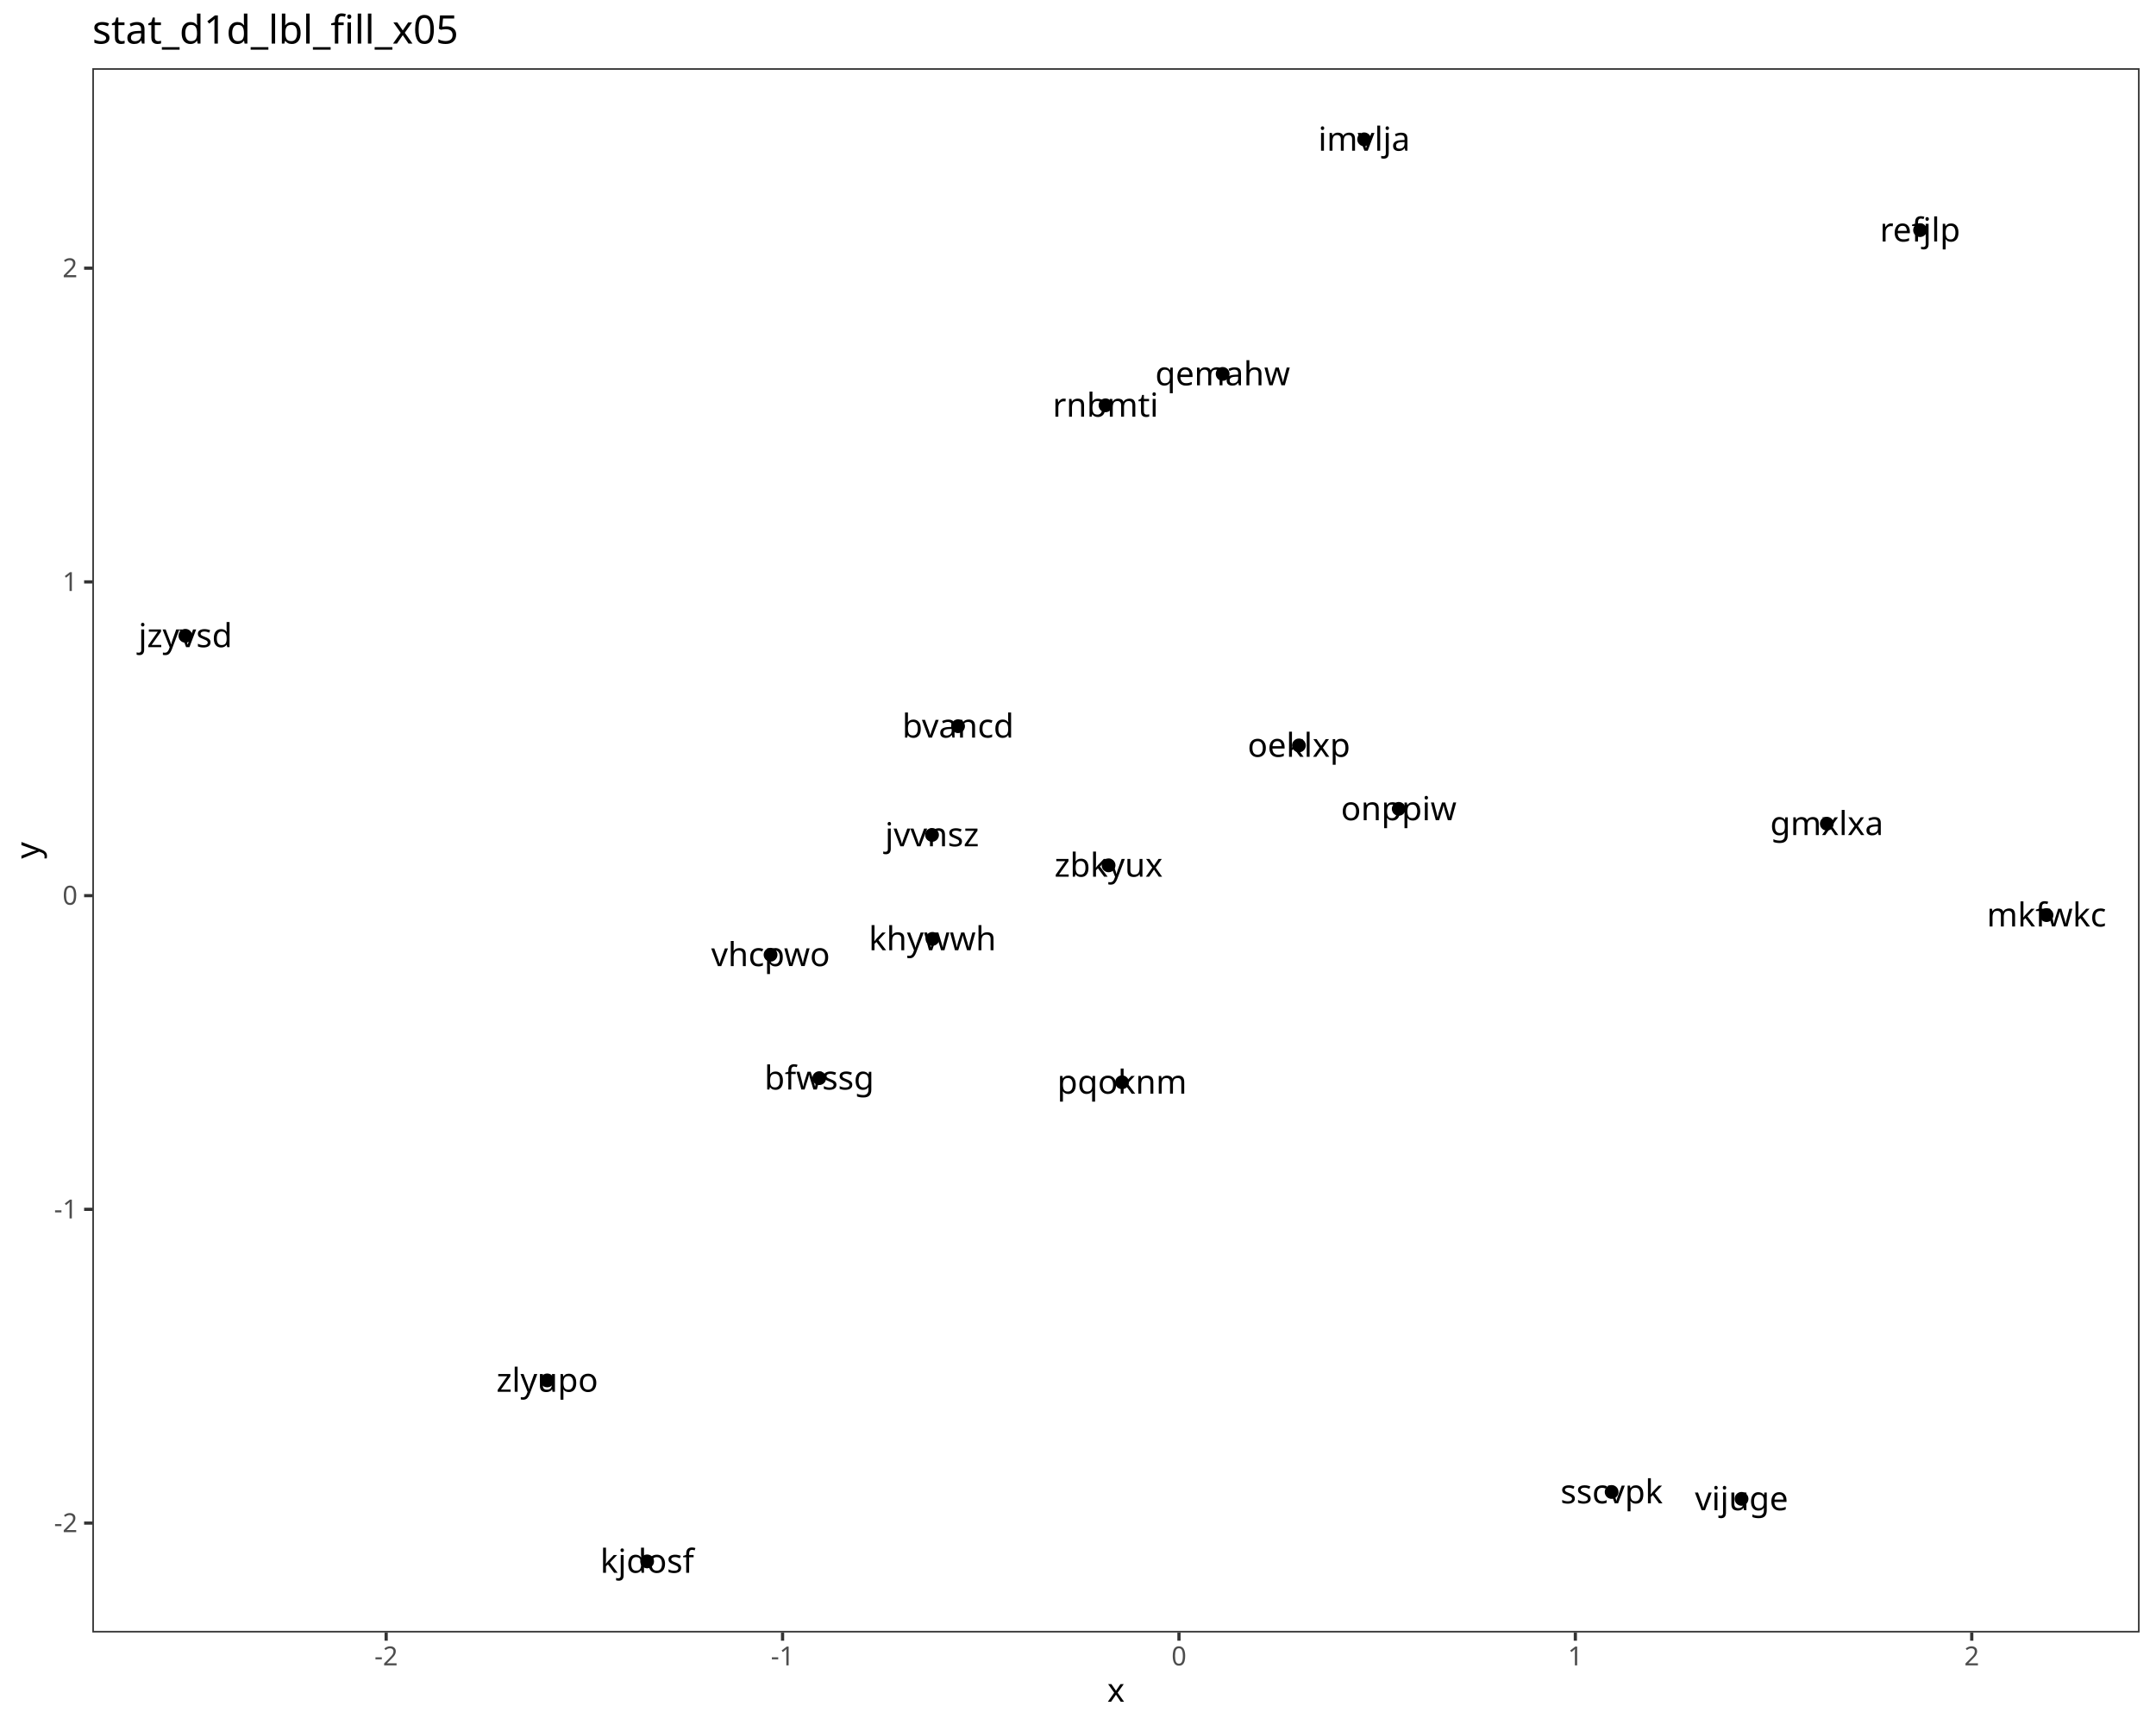
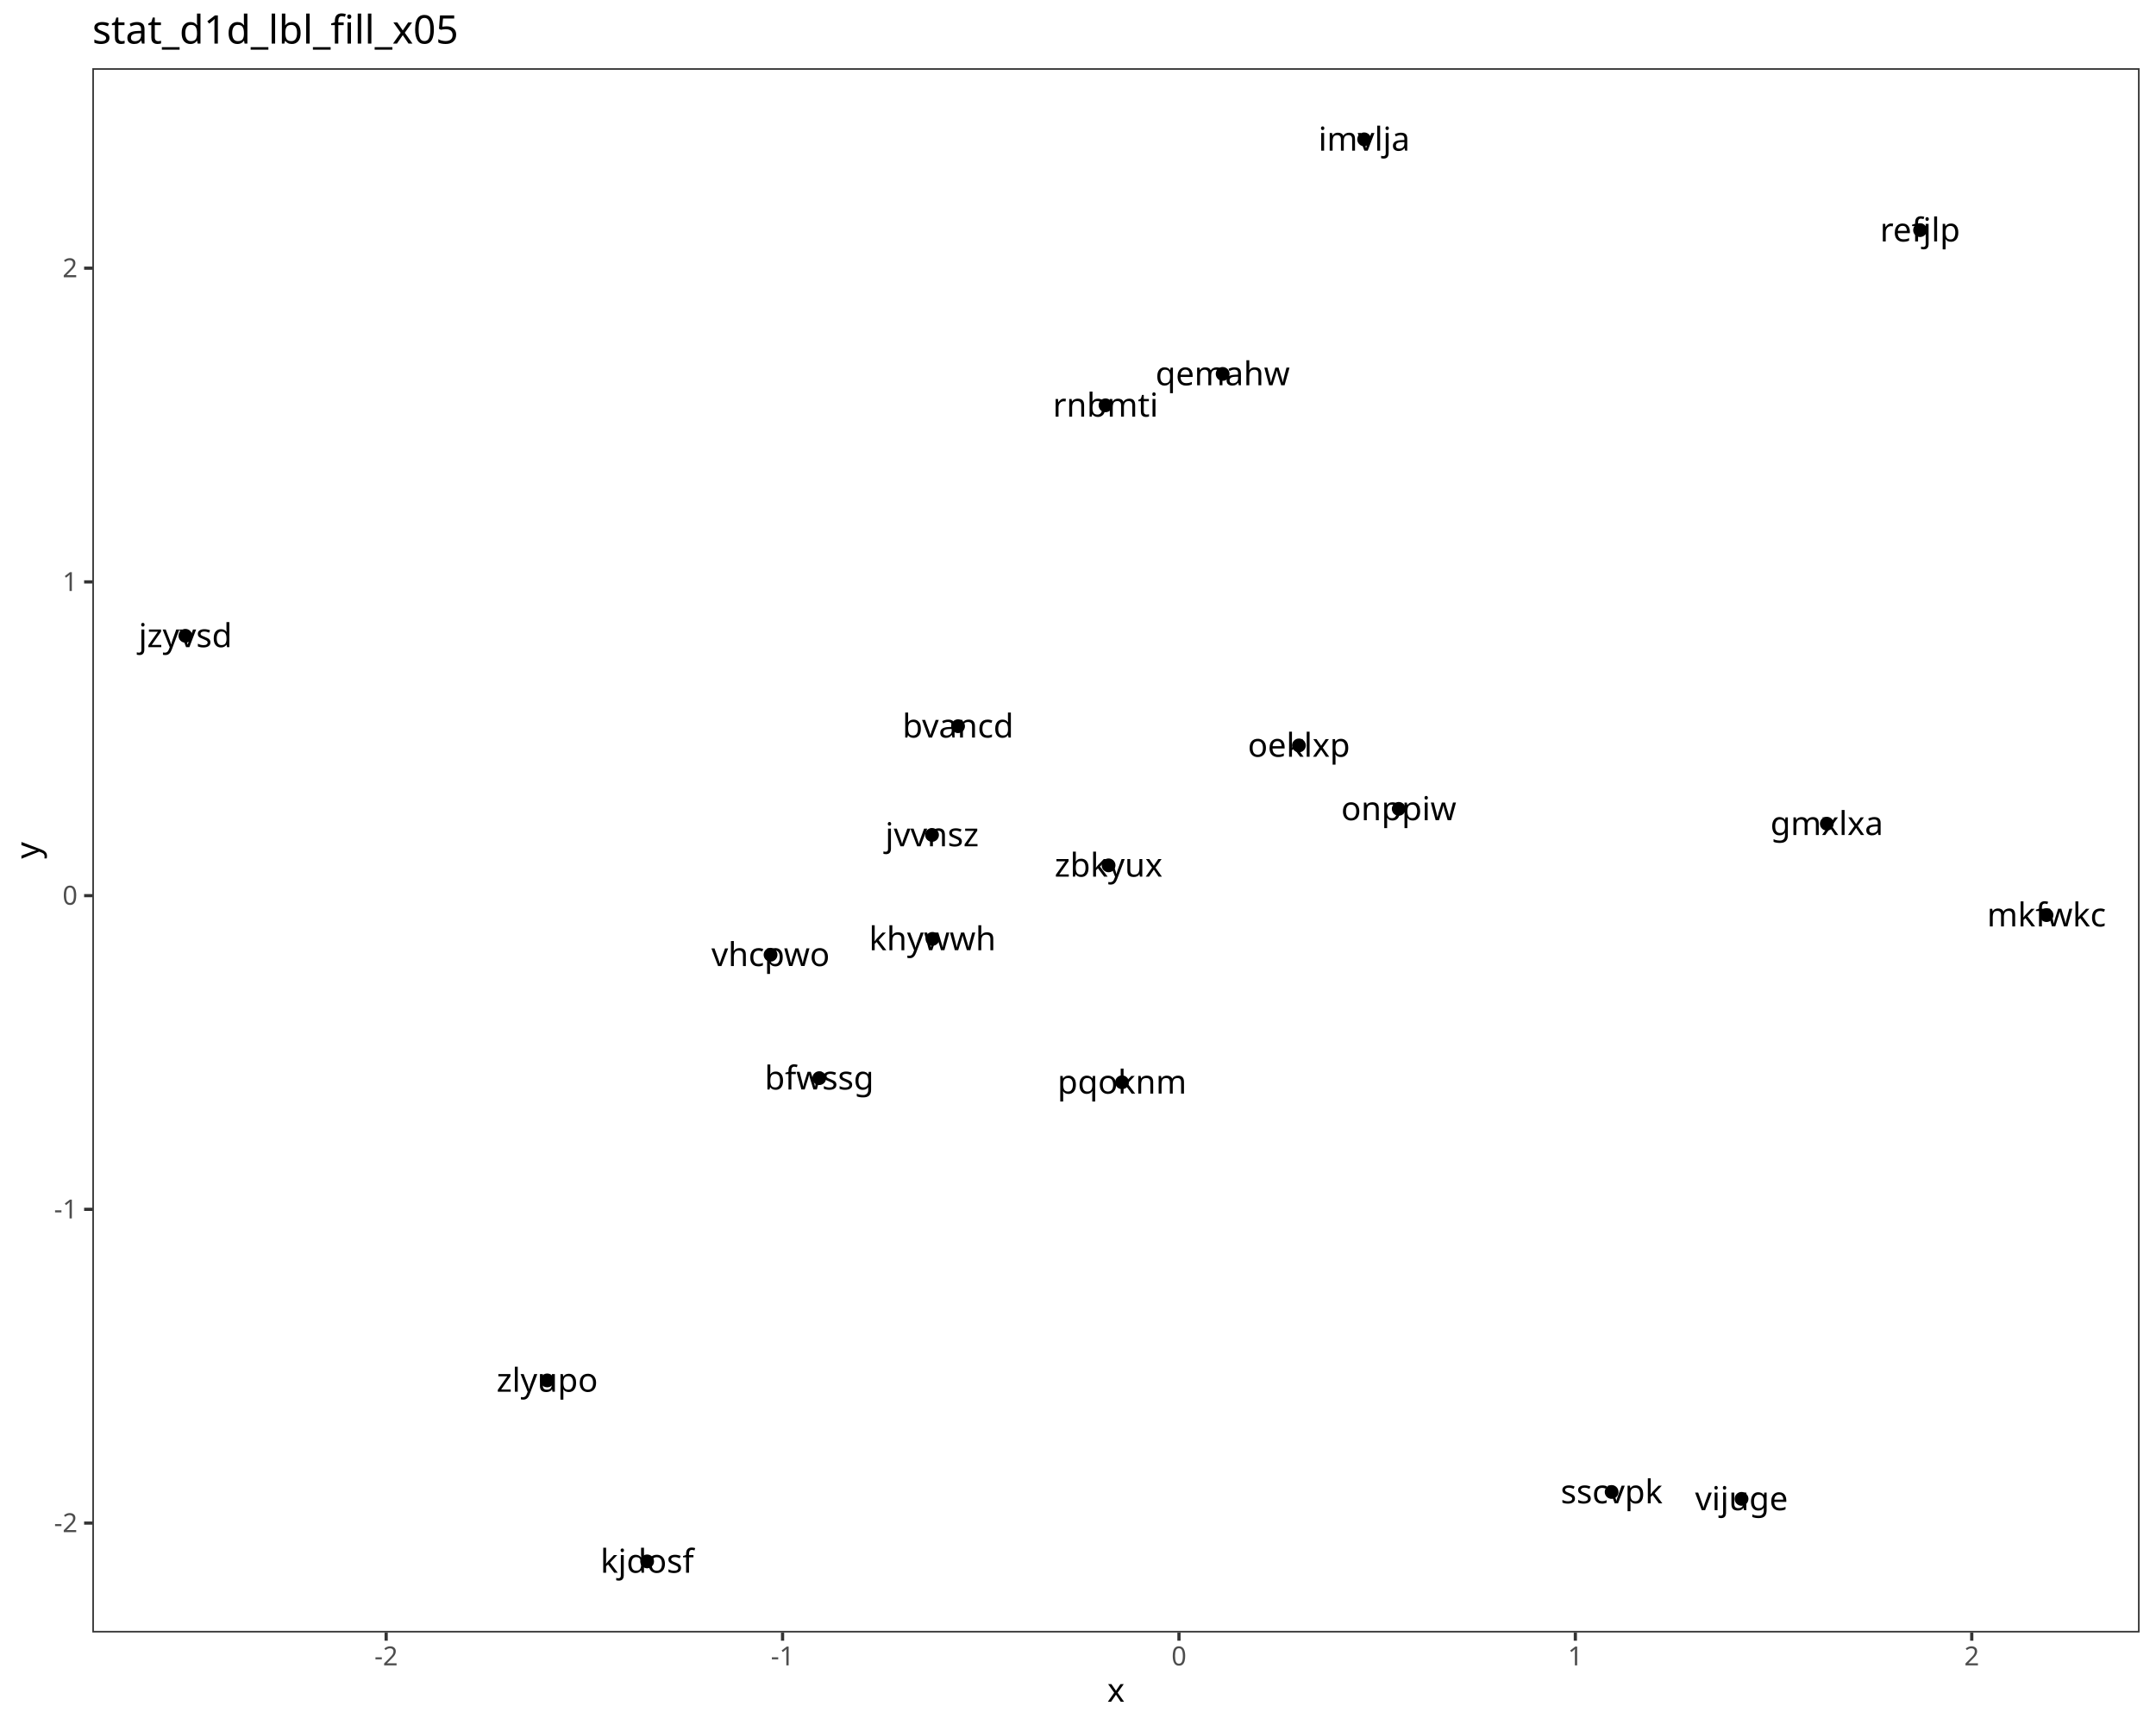
<svg xmlns="http://www.w3.org/2000/svg" class="svglite" data-engine-version="2.0" width="720.00pt" height="576.00pt" viewBox="0 0 720.00 576.00">
  <defs>
    <style type="text/css">
    .svglite line, .svglite polyline, .svglite polygon, .svglite path, .svglite rect, .svglite circle {
      fill: none;
      stroke: #000000;
      stroke-linecap: round;
      stroke-linejoin: round;
      stroke-miterlimit: 10.00;
    }
  </style>
  </defs>
  <rect width="100%" height="100%" style="stroke: none; fill: #FFFFFF;" />
  <defs>
    <clipPath id="cpMC4wMHw3MjAuMDB8MC4wMHw1NzYuMDA=">
      <rect x="0.00" y="0.00" width="720.00" height="576.00" />
    </clipPath>
  </defs>
  <g clip-path="url(#cpMC4wMHw3MjAuMDB8MC4wMHw1NzYuMDA=)">
    <rect x="0.00" y="0.00" width="720.00" height="576.00" style="stroke-width: 1.07; stroke: #FFFFFF; fill: #FFFFFF;" />
  </g>
  <defs>
    <clipPath id="cpMzAuODN8NzE0LjUyfDIyLjc4fDU0NS4xMQ==">
      <rect x="30.83" y="22.78" width="683.69" height="522.33" />
    </clipPath>
  </defs>
  <g clip-path="url(#cpMzAuODN8NzE0LjUyfDIyLjc4fDU0NS4xMQ==)">
    <rect x="30.83" y="22.78" width="683.69" height="522.33" style="stroke-width: 1.07; stroke: none; fill: #FFFFFF;" />
    <circle cx="683.44" cy="305.57" r="1.95" style="stroke-width: 0.71; fill: #000000;" />
    <circle cx="370.21" cy="288.95" r="1.95" style="stroke-width: 0.71; fill: #000000;" />
    <circle cx="369.19" cy="135.34" r="1.95" style="stroke-width: 0.71; fill: #000000;" />
    <circle cx="61.91" cy="212.30" r="1.95" style="stroke-width: 0.71; fill: #000000;" />
    <circle cx="319.94" cy="242.49" r="1.95" style="stroke-width: 0.71; fill: #000000;" />
    <circle cx="374.71" cy="361.39" r="1.95" style="stroke-width: 0.71; fill: #000000;" />
    <circle cx="538.21" cy="498.19" r="1.95" style="stroke-width: 0.71; fill: #000000;" />
    <circle cx="311.25" cy="278.79" r="1.95" style="stroke-width: 0.71; fill: #000000;" />
    <circle cx="273.59" cy="360.01" r="1.95" style="stroke-width: 0.71; fill: #000000;" />
    <circle cx="182.74" cy="460.94" r="1.95" style="stroke-width: 0.71; fill: #000000;" />
    <circle cx="433.78" cy="248.91" r="1.95" style="stroke-width: 0.71; fill: #000000;" />
    <circle cx="610.07" cy="275.04" r="1.95" style="stroke-width: 0.71; fill: #000000;" />
    <circle cx="311.40" cy="313.51" r="1.95" style="stroke-width: 0.71; fill: #000000;" />
    <circle cx="455.56" cy="46.53" r="1.95" style="stroke-width: 0.71; fill: #000000;" />
    <circle cx="581.59" cy="500.49" r="1.95" style="stroke-width: 0.71; fill: #000000;" />
    <circle cx="408.31" cy="124.86" r="1.95" style="stroke-width: 0.71; fill: #000000;" />
    <circle cx="641.21" cy="76.84" r="1.95" style="stroke-width: 0.71; fill: #000000;" />
    <circle cx="257.33" cy="318.80" r="1.95" style="stroke-width: 0.71; fill: #000000;" />
    <circle cx="216.11" cy="521.37" r="1.95" style="stroke-width: 0.71; fill: #000000;" />
    <circle cx="467.11" cy="270.09" r="1.95" style="stroke-width: 0.71; fill: #000000;" />
-     <text x="683.44" y="309.37" text-anchor="middle" style="font-size: 11.04px; font-family: sans;" textLength="36.82px" lengthAdjust="spacingAndGlyphs">mkfwkc</text>
-     <text x="370.21" y="292.74" text-anchor="middle" style="font-size: 11.04px; font-family: sans;" textLength="34.38px" lengthAdjust="spacingAndGlyphs">zbkyux</text>
-     <text x="369.19" y="139.14" text-anchor="middle" style="font-size: 11.04px; font-family: sans;" textLength="30.67px" lengthAdjust="spacingAndGlyphs">rnbmti</text>
-     <text x="61.91" y="216.10" text-anchor="middle" style="font-size: 11.04px; font-family: sans;" textLength="30.69px" lengthAdjust="spacingAndGlyphs">jzyvsd</text>
-     <text x="319.94" y="246.29" text-anchor="middle" style="font-size: 11.04px; font-family: sans;" textLength="35.61px" lengthAdjust="spacingAndGlyphs">bvancd</text>
-     <text x="374.71" y="365.19" text-anchor="middle" style="font-size: 11.04px; font-family: sans;" textLength="39.29px" lengthAdjust="spacingAndGlyphs">pqoknm</text>
-     <text x="538.21" y="501.99" text-anchor="middle" style="font-size: 11.04px; font-family: sans;" textLength="33.76px" lengthAdjust="spacingAndGlyphs">sscvpk</text>
-     <text x="311.25" y="282.59" text-anchor="middle" style="font-size: 11.04px; font-family: sans;" textLength="30.69px" lengthAdjust="spacingAndGlyphs">jvvnsz</text>
-     <text x="273.59" y="363.81" text-anchor="middle" style="font-size: 11.04px; font-family: sans;" textLength="34.37px" lengthAdjust="spacingAndGlyphs">bfwssg</text>
-     <text x="182.74" y="464.73" text-anchor="middle" style="font-size: 11.04px; font-family: sans;" textLength="31.92px" lengthAdjust="spacingAndGlyphs">zlyupo</text>
-     <text x="433.78" y="252.71" text-anchor="middle" style="font-size: 11.04px; font-family: sans;" textLength="31.92px" lengthAdjust="spacingAndGlyphs">oeklxp</text>
-     <text x="610.07" y="278.84" text-anchor="middle" style="font-size: 11.04px; font-family: sans;" textLength="34.98px" lengthAdjust="spacingAndGlyphs">gmxlxa</text>
-     <text x="311.40" y="317.31" text-anchor="middle" style="font-size: 11.04px; font-family: sans;" textLength="39.28px" lengthAdjust="spacingAndGlyphs">khywwh</text>
-     <text x="455.56" y="50.32" text-anchor="middle" style="font-size: 11.04px; font-family: sans;" textLength="28.22px" lengthAdjust="spacingAndGlyphs">imvlja</text>
-     <text x="581.59" y="504.29" text-anchor="middle" style="font-size: 11.04px; font-family: sans;" textLength="28.85px" lengthAdjust="spacingAndGlyphs">vijuge</text>
-     <text x="408.31" y="128.66" text-anchor="middle" style="font-size: 11.04px; font-family: sans;" textLength="41.74px" lengthAdjust="spacingAndGlyphs">qemahw</text>
-     <text x="641.21" y="80.64" text-anchor="middle" style="font-size: 11.04px; font-family: sans;" textLength="23.93px" lengthAdjust="spacingAndGlyphs">refjlp</text>
-     <text x="257.33" y="322.60" text-anchor="middle" style="font-size: 11.04px; font-family: sans;" textLength="37.44px" lengthAdjust="spacingAndGlyphs">vhcpwo</text>
-     <text x="216.11" y="525.17" text-anchor="middle" style="font-size: 11.04px; font-family: sans;" textLength="28.85px" lengthAdjust="spacingAndGlyphs">kjdosf</text>
-     <text x="467.11" y="273.89" text-anchor="middle" style="font-size: 11.04px; font-family: sans;" textLength="34.99px" lengthAdjust="spacingAndGlyphs">onppiw</text>
+     <text x="683.44" y="309.35" text-anchor="middle" style="font-size: 11.00px; font-family: sans;" textLength="36.68px" lengthAdjust="spacingAndGlyphs">mkfwkc</text>
+     <text x="370.21" y="292.73" text-anchor="middle" style="font-size: 11.00px; font-family: sans;" textLength="34.25px" lengthAdjust="spacingAndGlyphs">zbkyux</text>
+     <text x="369.19" y="139.12" text-anchor="middle" style="font-size: 11.00px; font-family: sans;" textLength="30.56px" lengthAdjust="spacingAndGlyphs">rnbmti</text>
+     <text x="61.91" y="216.09" text-anchor="middle" style="font-size: 11.00px; font-family: sans;" textLength="30.58px" lengthAdjust="spacingAndGlyphs">jzyvsd</text>
+     <text x="319.94" y="246.28" text-anchor="middle" style="font-size: 11.00px; font-family: sans;" textLength="35.48px" lengthAdjust="spacingAndGlyphs">bvancd</text>
+     <text x="374.71" y="365.17" text-anchor="middle" style="font-size: 11.00px; font-family: sans;" textLength="39.14px" lengthAdjust="spacingAndGlyphs">pqoknm</text>
+     <text x="538.21" y="501.98" text-anchor="middle" style="font-size: 11.00px; font-family: sans;" textLength="33.64px" lengthAdjust="spacingAndGlyphs">sscvpk</text>
+     <text x="311.25" y="282.58" text-anchor="middle" style="font-size: 11.00px; font-family: sans;" textLength="30.58px" lengthAdjust="spacingAndGlyphs">jvvnsz</text>
+     <text x="273.59" y="363.80" text-anchor="middle" style="font-size: 11.00px; font-family: sans;" textLength="34.25px" lengthAdjust="spacingAndGlyphs">bfwssg</text>
+     <text x="182.74" y="464.72" text-anchor="middle" style="font-size: 11.00px; font-family: sans;" textLength="31.81px" lengthAdjust="spacingAndGlyphs">zlyupo</text>
+     <text x="433.78" y="252.69" text-anchor="middle" style="font-size: 11.00px; font-family: sans;" textLength="31.81px" lengthAdjust="spacingAndGlyphs">oeklxp</text>
+     <text x="610.07" y="278.83" text-anchor="middle" style="font-size: 11.00px; font-family: sans;" textLength="34.85px" lengthAdjust="spacingAndGlyphs">gmxlxa</text>
+     <text x="311.40" y="317.30" text-anchor="middle" style="font-size: 11.00px; font-family: sans;" textLength="39.14px" lengthAdjust="spacingAndGlyphs">khywwh</text>
+     <text x="455.56" y="50.31" text-anchor="middle" style="font-size: 11.00px; font-family: sans;" textLength="28.12px" lengthAdjust="spacingAndGlyphs">imvlja</text>
+     <text x="581.59" y="504.28" text-anchor="middle" style="font-size: 11.00px; font-family: sans;" textLength="28.74px" lengthAdjust="spacingAndGlyphs">vijuge</text>
+     <text x="408.31" y="128.65" text-anchor="middle" style="font-size: 11.00px; font-family: sans;" textLength="41.59px" lengthAdjust="spacingAndGlyphs">qemahw</text>
+     <text x="641.21" y="80.63" text-anchor="middle" style="font-size: 11.00px; font-family: sans;" textLength="23.84px" lengthAdjust="spacingAndGlyphs">refjlp</text>
+     <text x="257.33" y="322.58" text-anchor="middle" style="font-size: 11.00px; font-family: sans;" textLength="37.31px" lengthAdjust="spacingAndGlyphs">vhcpwo</text>
+     <text x="216.11" y="525.16" text-anchor="middle" style="font-size: 11.00px; font-family: sans;" textLength="28.74px" lengthAdjust="spacingAndGlyphs">kjdosf</text>
+     <text x="467.11" y="273.88" text-anchor="middle" style="font-size: 11.00px; font-family: sans;" textLength="34.86px" lengthAdjust="spacingAndGlyphs">onppiw</text>
    <rect x="30.83" y="22.78" width="683.69" height="522.33" style="stroke-width: 1.07; stroke: #333333;" />
  </g>
  <g clip-path="url(#cpMC4wMHw3MjAuMDB8MC4wMHw1NzYuMDA=)">
    <text x="25.90" y="511.61" text-anchor="end" style="font-size: 8.80px; fill: #4D4D4D; font-family: sans;" textLength="7.82px" lengthAdjust="spacingAndGlyphs">-2</text>
    <text x="25.90" y="406.85" text-anchor="end" style="font-size: 8.80px; fill: #4D4D4D; font-family: sans;" textLength="7.82px" lengthAdjust="spacingAndGlyphs">-1</text>
    <text x="25.90" y="302.09" text-anchor="end" style="font-size: 8.80px; fill: #4D4D4D; font-family: sans;" textLength="4.89px" lengthAdjust="spacingAndGlyphs">0</text>
    <text x="25.90" y="197.34" text-anchor="end" style="font-size: 8.80px; fill: #4D4D4D; font-family: sans;" textLength="4.89px" lengthAdjust="spacingAndGlyphs">1</text>
    <text x="25.90" y="92.58" text-anchor="end" style="font-size: 8.80px; fill: #4D4D4D; font-family: sans;" textLength="4.89px" lengthAdjust="spacingAndGlyphs">2</text>
    <polyline points="28.09,508.58 30.83,508.58 " style="stroke-width: 1.07; stroke: #333333; stroke-linecap: butt;" />
    <polyline points="28.09,403.82 30.83,403.82 " style="stroke-width: 1.07; stroke: #333333; stroke-linecap: butt;" />
    <polyline points="28.09,299.07 30.83,299.07 " style="stroke-width: 1.07; stroke: #333333; stroke-linecap: butt;" />
    <polyline points="28.09,194.31 30.83,194.31 " style="stroke-width: 1.07; stroke: #333333; stroke-linecap: butt;" />
    <polyline points="28.09,89.55 30.83,89.55 " style="stroke-width: 1.07; stroke: #333333; stroke-linecap: butt;" />
    <polyline points="128.96,547.85 128.96,545.11 " style="stroke-width: 1.07; stroke: #333333; stroke-linecap: butt;" />
    <polyline points="261.34,547.85 261.34,545.11 " style="stroke-width: 1.07; stroke: #333333; stroke-linecap: butt;" />
    <polyline points="393.72,547.85 393.72,545.11 " style="stroke-width: 1.07; stroke: #333333; stroke-linecap: butt;" />
    <polyline points="526.09,547.85 526.09,545.11 " style="stroke-width: 1.07; stroke: #333333; stroke-linecap: butt;" />
    <polyline points="658.47,547.85 658.47,545.11 " style="stroke-width: 1.07; stroke: #333333; stroke-linecap: butt;" />
    <text x="128.96" y="556.10" text-anchor="middle" style="font-size: 8.80px; fill: #4D4D4D; font-family: sans;" textLength="7.82px" lengthAdjust="spacingAndGlyphs">-2</text>
    <text x="261.34" y="556.10" text-anchor="middle" style="font-size: 8.80px; fill: #4D4D4D; font-family: sans;" textLength="7.82px" lengthAdjust="spacingAndGlyphs">-1</text>
    <text x="393.72" y="556.10" text-anchor="middle" style="font-size: 8.80px; fill: #4D4D4D; font-family: sans;" textLength="4.89px" lengthAdjust="spacingAndGlyphs">0</text>
    <text x="526.09" y="556.10" text-anchor="middle" style="font-size: 8.80px; fill: #4D4D4D; font-family: sans;" textLength="4.89px" lengthAdjust="spacingAndGlyphs">1</text>
    <text x="658.47" y="556.10" text-anchor="middle" style="font-size: 8.80px; fill: #4D4D4D; font-family: sans;" textLength="4.89px" lengthAdjust="spacingAndGlyphs">2</text>
    <text x="372.67" y="568.24" text-anchor="middle" style="font-size: 11.00px; font-family: sans;" textLength="5.50px" lengthAdjust="spacingAndGlyphs">x</text>
    <text transform="translate(13.05,283.95) rotate(-90)" text-anchor="middle" style="font-size: 11.00px; font-family: sans;" textLength="5.50px" lengthAdjust="spacingAndGlyphs">y</text>
    <text x="30.83" y="14.56" style="font-size: 13.20px; font-family: sans;" textLength="119.62px" lengthAdjust="spacingAndGlyphs">stat_d1d_lbl_fill_x05</text>
  </g>
</svg>
